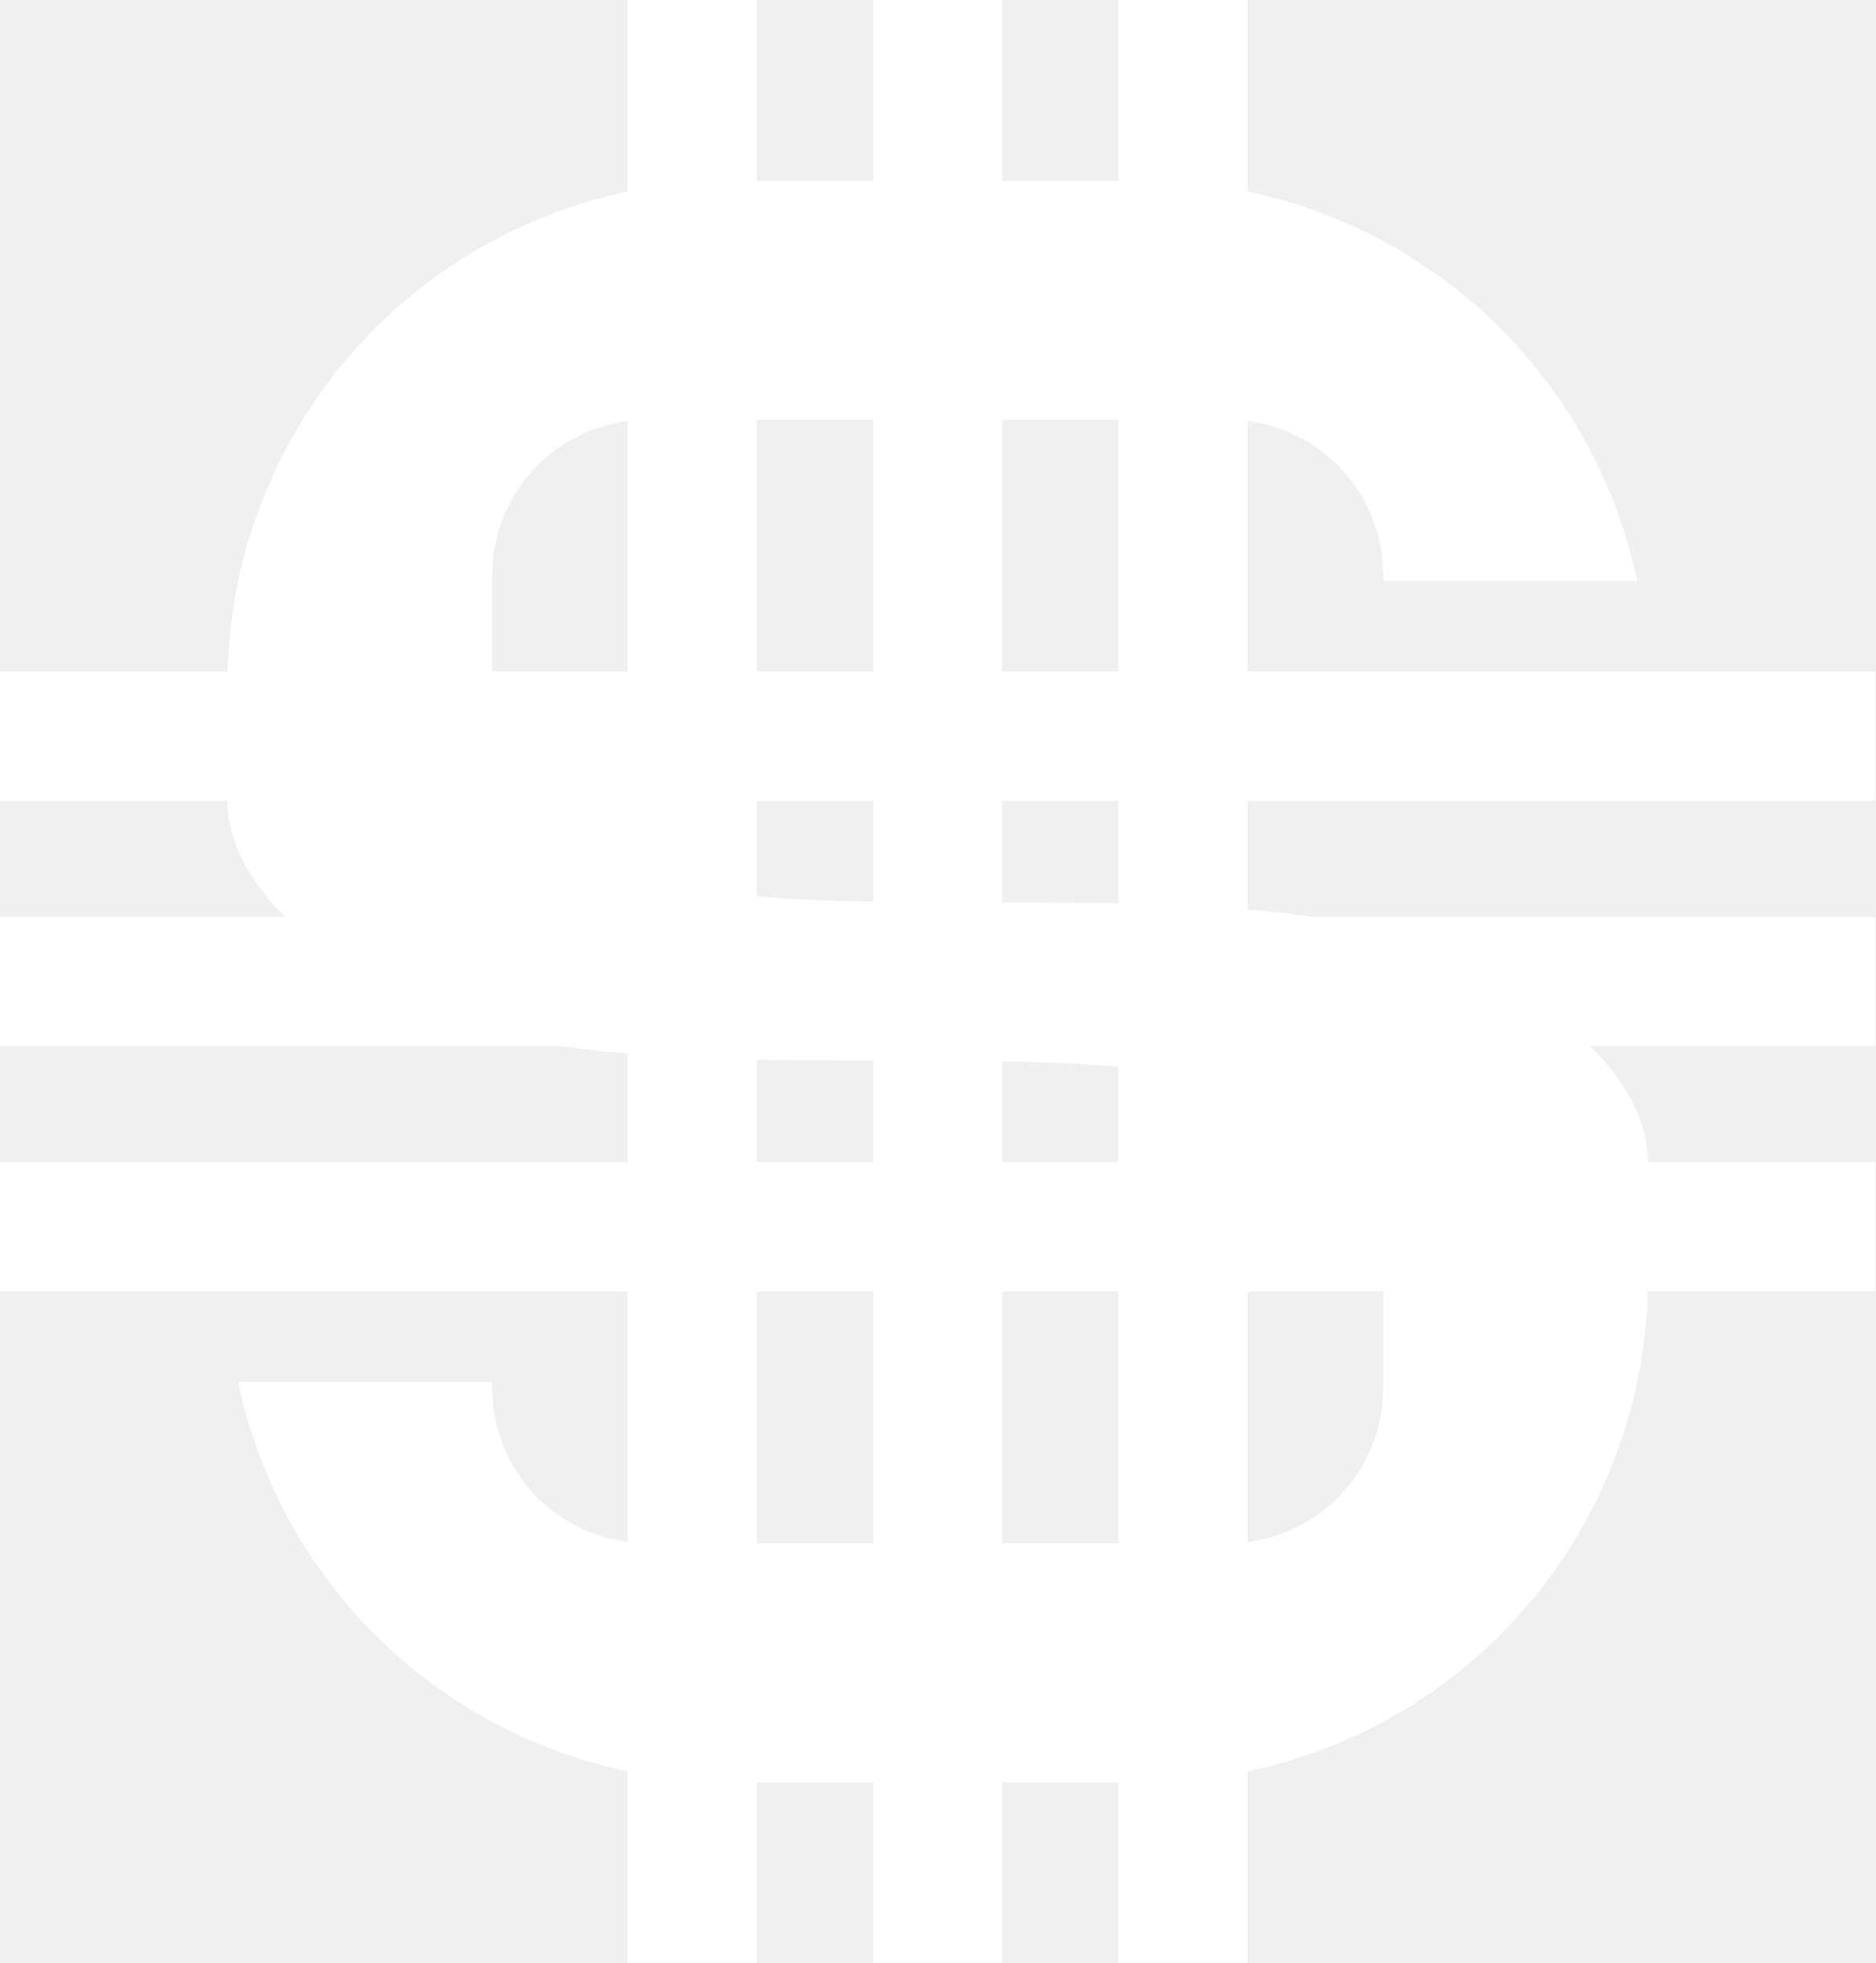
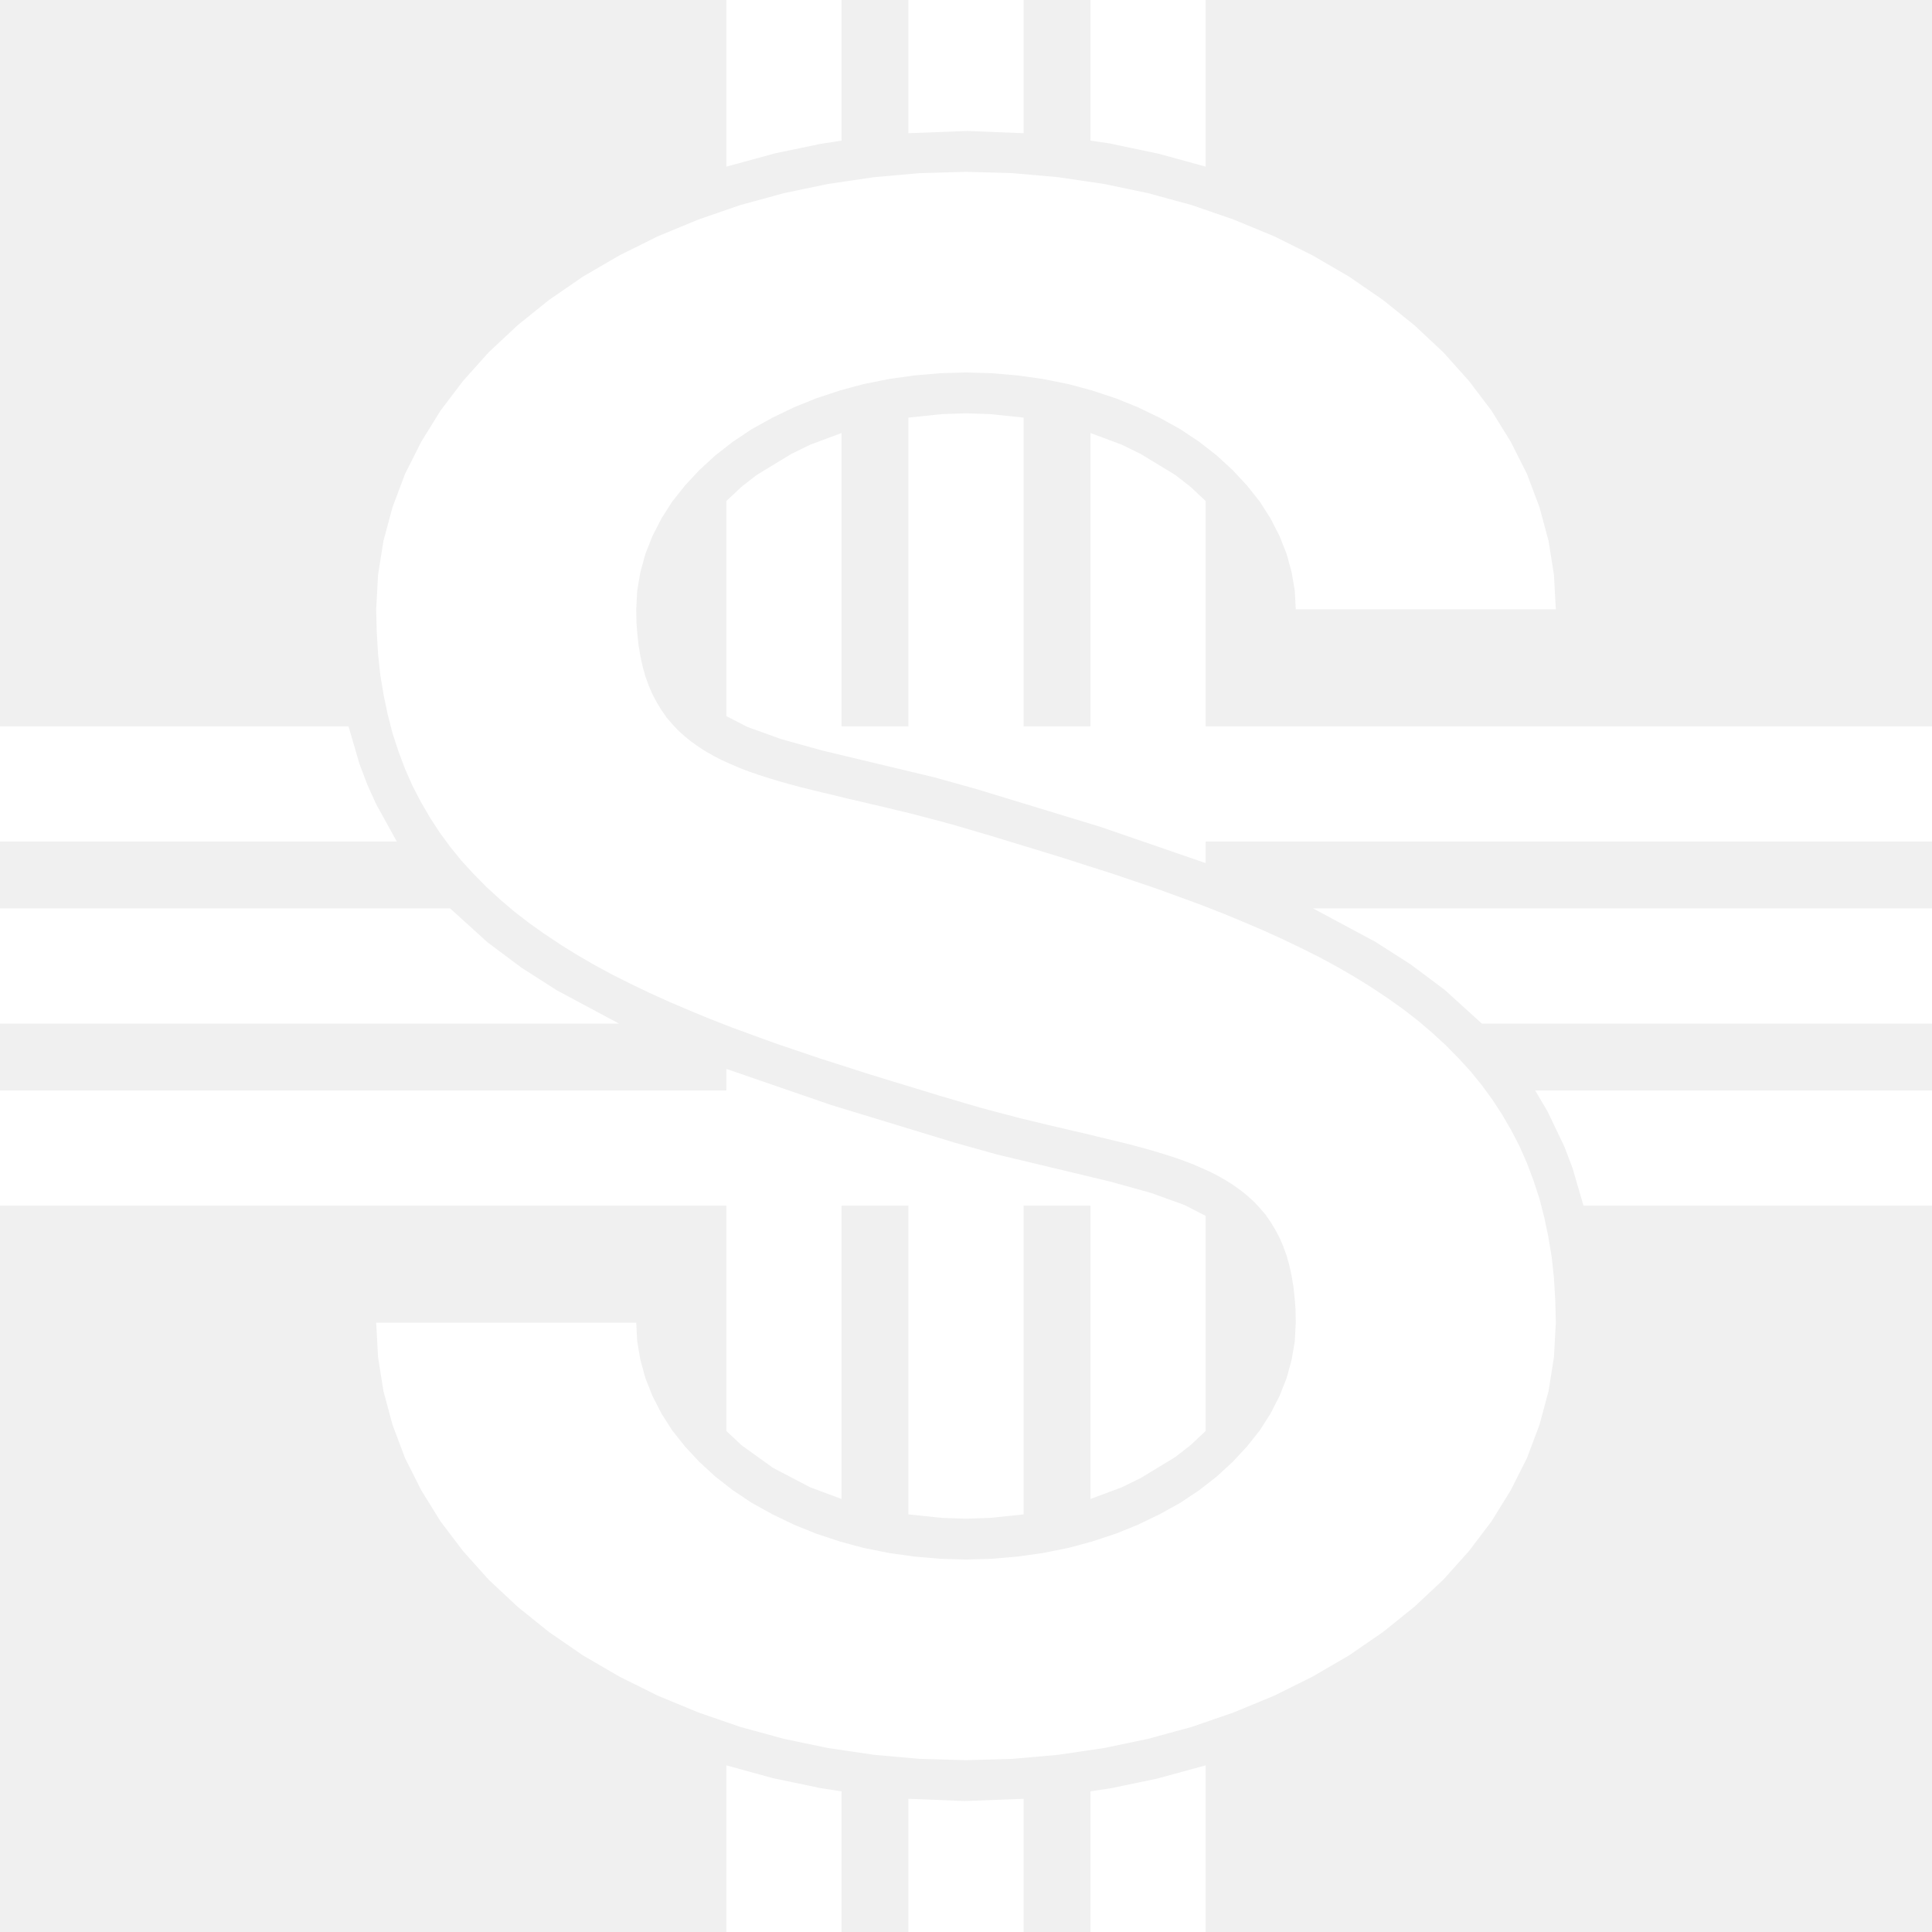
- <svg xmlns="http://www.w3.org/2000/svg" viewBox="0 0 145.2 152" role="img" aria-label="Sattva">
-   <g fill="#ffffff" fill-rule="evenodd">
-     <path d="M145.2 52L96.6 52L96.6 32.6L96.67 32.6L98.21 32.91L99.69 33.41L101.1 34.11L102.41 34.98L103.59 36.01L104.62 37.19L105.49 38.5L106.19 39.91L106.69 41.39L107 42.93L107.1 44.5L107.1 45L126.77 45L126.34 43.15L125.81 41.32L125.2 39.53L124.5 37.76L123.71 36.03L122.85 34.34L121.9 32.69L120.87 31.1L119.76 29.55L118.58 28.06L117.33 26.63L116.02 25.26L114.63 23.96L113.19 22.73L111.68 21.56L110.12 20.48L108.52 19.47L106.86 18.54L105.16 17.69L103.42 16.93L101.64 16.25L99.84 15.65L98.01 15.15L96.6 14.84L96.6 0L86.6 0L86.6 14L77.6 14L77.6 0L67.6 0L67.6 14L58.6 14L58.6 0L48.6 0L48.6 14.84L47.92 14.98L45.8 15.52L43.72 16.19L41.68 16.97L39.68 17.86L37.73 18.87L35.85 19.98L34.03 21.19L32.28 22.51L30.61 23.92L29.02 25.42L27.52 27.01L26.11 28.68L24.79 30.43L23.58 32.25L22.47 34.13L21.46 36.08L20.57 38.08L19.79 40.12L19.12 42.2L18.58 44.32L18.15 46.47L17.85 48.63L17.66 50.81L17.63 52L0 52L0 62L17.6 62L17.64 62.86L17.77 63.71L17.97 64.57L18.25 65.41L18.61 66.26L19.03 67.09L19.53 67.92L20.1 68.74L20.74 69.54L21.44 70.33L22.09 71L0 71L0 81L43.6 81L43.74 81.02L45.13 81.22L46.57 81.39L48.06 81.53L48.6 81.58L48.6 90L0 90L0 100L48.6 100L48.6 119.4L48.53 119.4L46.99 119.09L45.51 118.59L44.1 117.89L42.79 117.02L41.61 115.99L40.58 114.81L39.71 113.5L39.01 112.09L38.51 110.61L38.2 109.07L38.1 107.5L38.1 107L18.43 107L18.86 108.85L19.39 110.68L20 112.47L20.7 114.24L21.49 115.97L22.35 117.66L23.3 119.31L24.33 120.9L25.44 122.45L26.62 123.94L27.87 125.37L29.18 126.74L30.57 128.04L32.01 129.27L33.52 130.44L35.08 131.52L36.68 132.53L38.34 133.46L40.04 134.31L41.78 135.07L43.56 135.75L45.36 136.35L47.19 136.85L48.6 137.16L48.6 152L58.6 152L58.6 138L67.6 138L67.6 152L77.6 152L77.6 138L86.6 138L86.6 152L96.6 152L96.6 137.16L97.28 137.02L99.4 136.48L101.48 135.81L103.52 135.03L105.52 134.14L107.47 133.13L109.35 132.02L111.17 130.81L112.92 129.49L114.59 128.08L116.18 126.58L117.68 124.99L119.09 123.32L120.41 121.57L121.62 119.75L122.73 117.87L123.74 115.92L124.63 113.92L125.41 111.88L126.08 109.8L126.62 107.68L127.05 105.53L127.35 103.37L127.54 101.19L127.57 100L145.2 100L145.2 90L127.6 90L127.56 89.14L127.43 88.29L127.23 87.43L126.95 86.59L126.59 85.74L126.17 84.91L125.67 84.08L125.1 83.26L124.46 82.46L123.76 81.67L123.11 81L145.2 81L145.2 71L101.6 71L101.46 70.98L100.07 70.78L98.63 70.61L97.14 70.47L96.6 70.42L96.6 62L145.2 62ZM77.6 52L77.6 32.5L86.6 32.5L86.6 52ZM58.6 52L58.6 32.5L67.6 32.5L67.6 52ZM48.6 52L38.1 52L38.1 44.5L38.2 42.93L38.51 41.39L39.01 39.91L39.71 38.5L40.58 37.19L41.61 36.01L42.79 34.98L44.1 34.11L45.51 33.41L46.99 32.91L48.53 32.6L48.6 32.6ZM58.6 100L67.6 100L67.6 119.5L58.6 119.5ZM58.6 82.05L59.43 82.06L61.14 82.09L62.86 82.1L64.57 82.11L66.29 82.12L67.6 82.12L67.6 90L58.6 90ZM58.6 62L67.6 62L67.6 69.82L67.26 69.81L65.7 69.78L64.19 69.73L62.71 69.67L61.29 69.6L59.92 69.51L58.6 69.4ZM86.6 62L86.6 69.95L85.77 69.94L84.06 69.91L82.34 69.9L80.62 69.89L78.91 69.88L77.6 69.88L77.6 62ZM79.5 82.22L81.01 82.27L82.49 82.33L83.91 82.4L85.28 82.49L86.6 82.6L86.6 90L77.6 90L77.6 82.18L77.94 82.19ZM107 109.07L106.69 110.61L106.19 112.09L105.49 113.5L104.62 114.81L103.59 115.99L102.41 117.02L101.1 117.89L99.69 118.59L98.21 119.09L96.67 119.4L96.6 119.4L96.6 100L107.1 100L107.1 107.5ZM77.6 100L86.6 100L86.6 119.5L77.6 119.5Z" />
-   </g>
+ <svg xmlns="http://www.w3.org/2000/svg" viewBox="0 0 1040.0 1040.0" role="img" aria-label="Sattva Technologies">
+   <path fill="#ffffff" fill-rule="evenodd" d="M489 71.7L520.6 70.5L551 71.7L551 0L489 0ZM391 89.7L417.4 82.5L441.4 77.5L453 75.7L453 0L391 0ZM213.6 453L202.5 432.9L197.9 422.8L193.5 411.2L187.6 391L0 391L0 453ZM333.2 551L299.6 533L280.7 520.9L262.5 507.3L242.3 489L0 489L0 551ZM391 770.3L399.2 778L416.2 790.2L436.1 800.6L453 806.9L453 649L489 649L489 815.2L507.3 817.1L520 817.5L532.7 817.1L551 815.2L551 649L587 649L587 806.9L603.9 800.6L614.1 795.6L632.7 784.3L640.8 778L649 770.3L649 654.5L637.7 648.7L619.4 642.1L597.4 636L536.8 621.5L513.9 615.1L447.3 594.8L391 575.4L391 587L0 587L0 649L391 649ZM441.4 962.5L416.1 957.2L391 950.3L391 1040L453 1040L453 964.3ZM597.3 77.2L623.9 82.8L649 89.7L649 0L587 0L587 75.7ZM632.7 255.7L614.1 244.4L603.9 239.4L587 233.1L587 391L551 391L551 224.8L532.7 222.9L520 222.5L507.3 222.9L489 224.8L489 391L453 391L453 233.1L436.1 239.4L425.9 244.4L407.3 255.7L399.2 262L391 269.7L391 385.5L402.3 391.3L420.6 397.9L442.6 404L503.2 418.5L526.1 424.9L592.7 445.2L649 464.6L649 453L1040 453L1040 391L649 391L649 269.7L640.8 262ZM706.8 489L740.4 507L759.3 519.1L777.5 532.7L797.7 551L1040 551L1040 489ZM826.4 587L833.1 598.4L842.1 617.2L846.5 628.8L852.4 649L1040 649L1040 587ZM649 950.3L622.6 957.5L598.6 962.5L587 964.3L587 1040L649 1040ZM551 968.3L519.4 969.5L489 968.3L489 1040L551 1040Z" />
+   <path fill="#ffffff" fill-rule="evenodd" d="M837.5 328L836.5 309.5L833.6 291.2L828.7 273L822 255.2L813.3 237.9L802.9 221.1L790.7 205L776.9 189.6L761.4 175.1L744.5 161.5L726.2 148.9L706.6 137.5L685.9 127.2L664.1 118.2L641.5 110.4L618.1 104L594.1 99L569.7 95.4L544.9 93.2L520 92.5L495.1 93.2L470.3 95.4L445.9 99L421.9 104L398.5 110.4L375.9 118.2L354.1 127.2L333.4 137.5L313.8 148.9L295.5 161.5L278.6 175.1L263.1 189.6L249.3 205L237.1 221.1L226.7 237.9L218 255.2L211.3 273L206.4 291.2L203.5 309.5L202.5 328L202.8 340.2L203.5 351.9L204.7 363.2L206.5 374.1L208.7 384.6L211.3 394.7L214.5 404.5L218 413.8L222 422.9L226.5 431.6L231.4 440L236.6 448L242.3 455.8L248.4 463.3L254.9 470.4L261.8 477.4L269 484L276.6 490.5L284.6 496.7L292.9 502.6L301.6 508.4L310.6 514L319.9 519.4L329.5 524.6L339.5 529.6L349.7 534.5L360.3 539.3L371.1 543.9L382.2 548.5L393.5 552.9L405.2 557.2L417 561.5L429.1 565.6L441.5 569.8L454.1 573.8L466.8 577.9L479.8 581.9L493 585.9L506.4 590L520 594L527.5 596.2L534.9 598.2L542.2 600.1L549.4 602L556.5 603.7L563.5 605.4L570.4 607L577.1 608.6L583.7 610.1L590.2 611.7L596.5 613.2L602.7 614.7L608.8 616.2L614.7 617.8L620.4 619.4L626 621.1L631.4 622.8L636.6 624.6L641.6 626.5L646.5 628.6L651.2 630.7L655.7 633L659.9 635.4L664 638L667.9 640.8L671.5 643.7L675 646.9L678.2 650.3L681.2 653.8L683.9 657.7L686.4 661.8L688.7 666.1L690.7 670.7L692.5 675.7L694 680.9L695.2 686.4L696.2 692.3L696.9 698.5L697.4 705.1L697.5 712L697 722L695.3 731.9L692.6 741.8L688.8 751.4L684 760.8L678.2 769.9L671.3 778.6L663.6 786.9L655 794.8L645.5 802.2L635.3 809L624.3 815.1L612.7 820.7L600.6 825.6L587.9 829.8L574.9 833.3L561.4 836L547.8 837.9L533.9 839.1L520 839.5L506.1 839.1L492.2 837.9L478.6 836L465.1 833.3L452.1 829.8L439.4 825.6L427.3 820.7L415.7 815.1L404.7 809L394.5 802.2L385 794.8L376.4 786.9L368.7 778.6L361.8 769.9L356 760.8L351.2 751.4L347.4 741.8L344.7 731.9L343 722L342.5 712L202.5 712L203.5 730.5L206.4 748.8L211.3 767L218 784.8L226.7 802.1L237.1 818.9L249.3 835L263.1 850.4L278.6 864.9L295.5 878.5L313.8 891.1L333.4 902.5L354.1 912.8L375.9 921.8L398.5 929.6L421.9 936L445.9 941L470.3 944.6L495.1 946.8L520 947.5L544.9 946.8L569.7 944.6L594.1 941L618.1 936L641.5 929.6L664.1 921.8L685.9 912.8L706.6 902.5L726.2 891.1L744.5 878.5L761.4 864.9L776.9 850.4L790.7 835L802.9 818.9L813.3 802.1L822 784.8L828.7 767L833.6 748.8L836.5 730.5L837.5 712L837.2 699.8L836.5 688.1L835.3 676.8L833.5 665.9L831.3 655.4L828.7 645.3L825.5 635.5L822 626.2L818 617.1L813.5 608.4L808.6 600L803.4 592L797.7 584.2L791.6 576.7L785.1 569.6L778.2 562.6L771 556L763.4 549.5L755.4 543.3L747.1 537.4L738.4 531.6L729.4 526L720.1 520.6L710.5 515.4L700.5 510.4L690.3 505.5L679.7 500.7L668.9 496.1L657.8 491.5L646.5 487.1L634.8 482.8L623 478.5L610.9 474.4L598.5 470.2L585.9 466.2L573.2 462.1L560.2 458.1L547 454.1L533.6 450L520 446L512.5 443.8L505.1 441.8L497.8 439.9L490.6 438L483.5 436.3L476.5 434.6L469.6 433L462.9 431.4L456.3 429.9L449.8 428.3L443.5 426.8L437.3 425.3L431.2 423.8L425.3 422.2L419.6 420.6L414 418.9L408.6 417.2L403.4 415.4L398.4 413.5L393.5 411.4L388.8 409.3L384.3 407L380.1 404.6L376 402L372.1 399.2L368.5 396.3L365 393.1L361.8 389.7L358.8 386.2L356.1 382.3L353.6 378.2L351.3 373.9L349.3 369.3L347.5 364.3L346 359.1L344.8 353.6L343.8 347.7L343.1 341.5L342.6 334.9L342.5 328L343 318L344.7 308.1L347.4 298.2L351.2 288.6L356 279.2L361.8 270.1L368.7 261.4L376.4 253.1L385 245.2L394.5 237.8L404.7 231L415.7 224.9L427.3 219.3L439.4 214.4L452.1 210.2L465.1 206.7L478.6 204L492.2 202.1L506.1 200.9L520 200.5L533.9 200.9L547.8 202.1L561.4 204L574.9 206.7L587.9 210.2L600.6 214.4L612.7 219.3L624.3 224.9L635.3 231L645.5 237.8L655 245.2L663.6 253.1L671.3 261.4L678.2 270.1L684 279.2L688.8 288.6L692.6 298.2L695.3 308.1L697 318L697.5 328Z" />
</svg>
